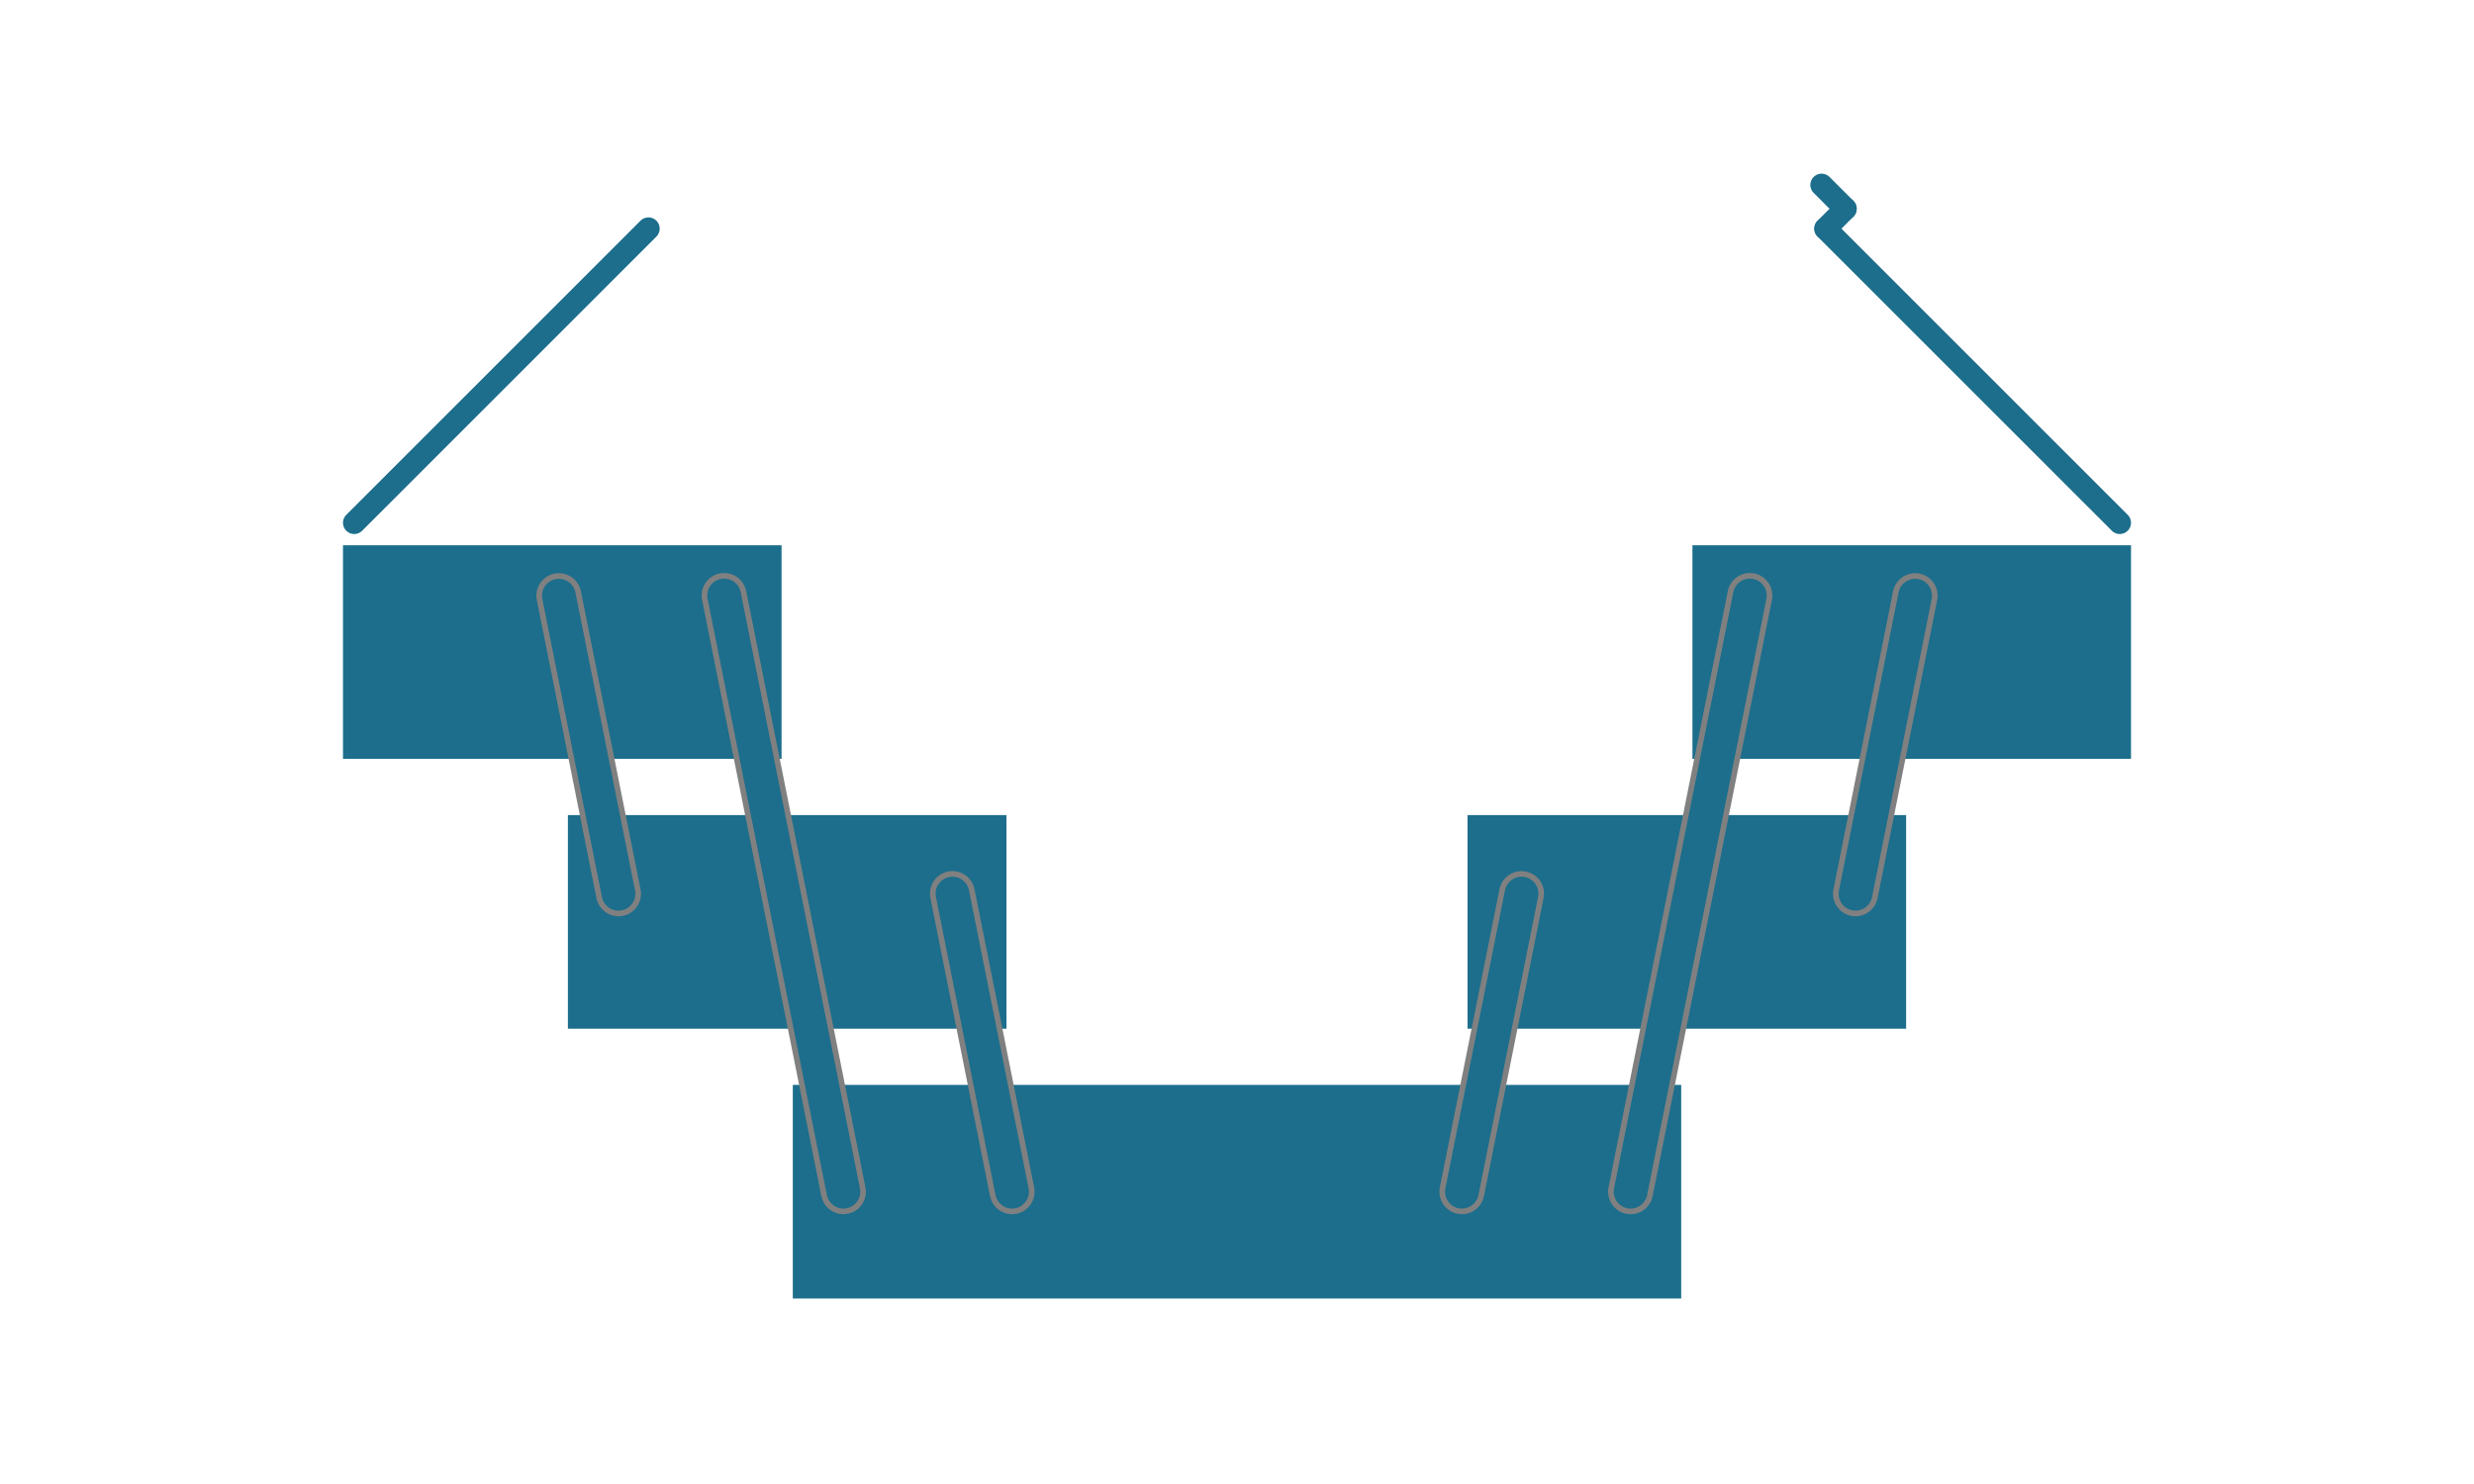
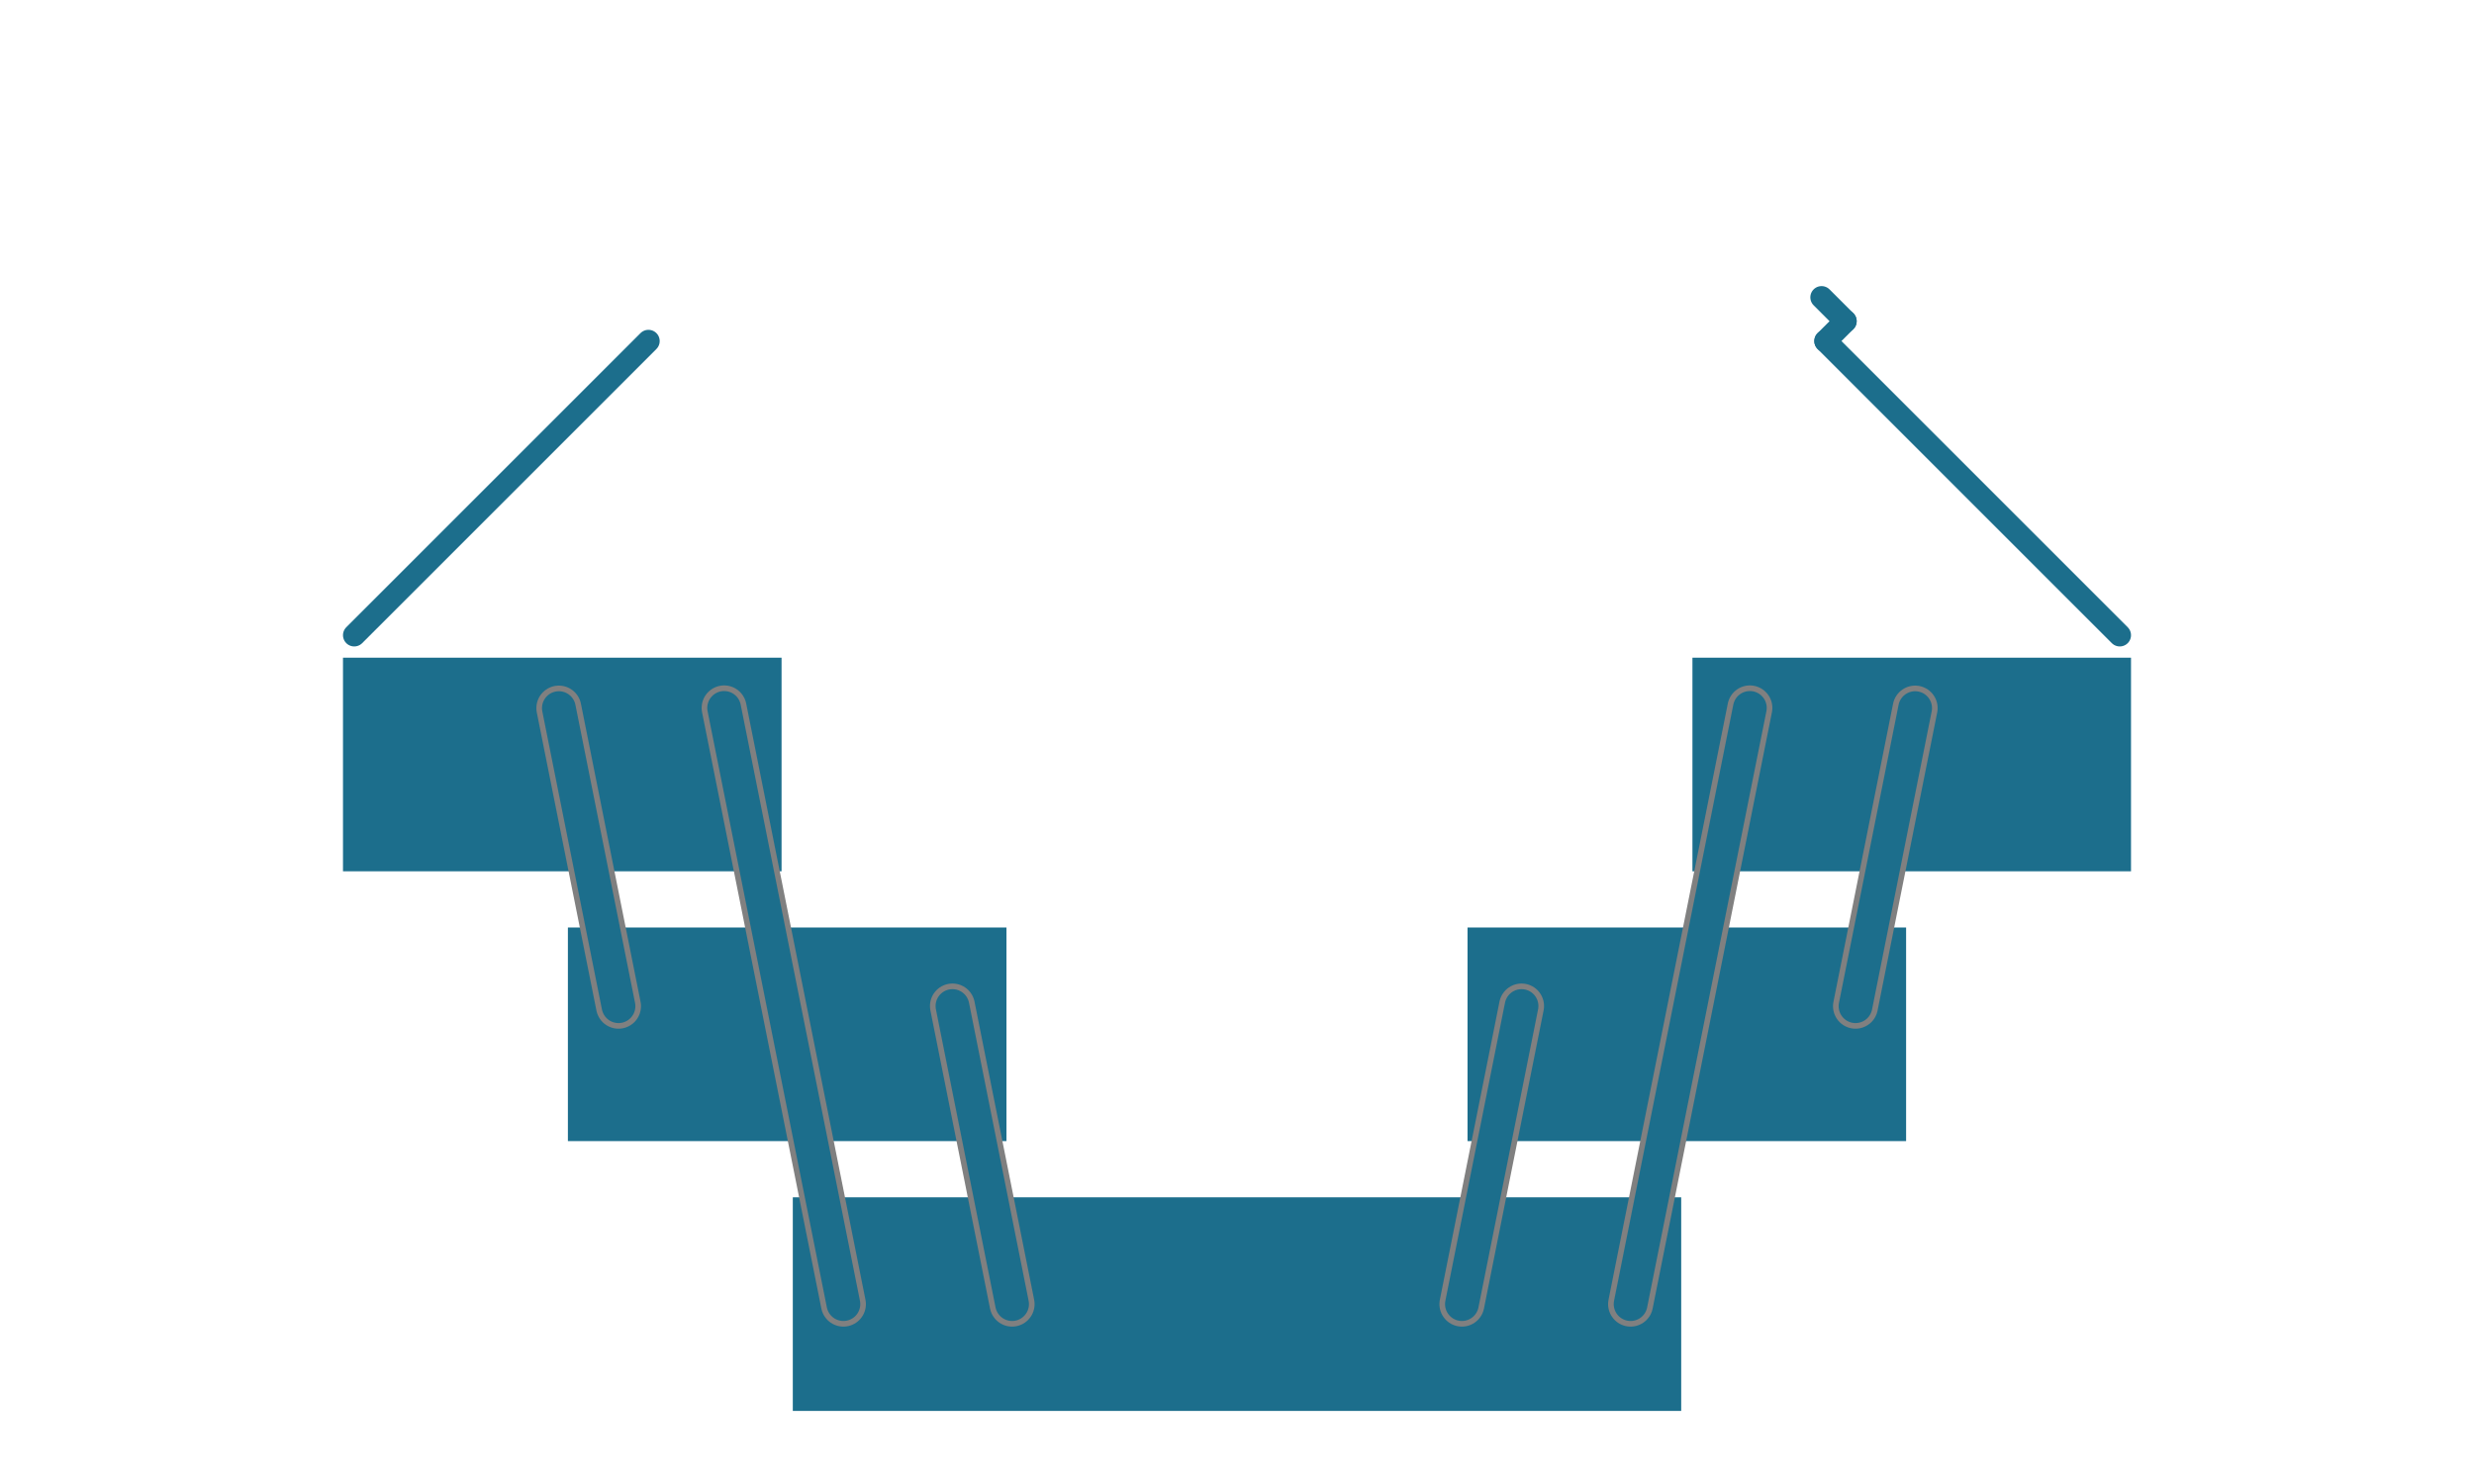
- <svg xmlns="http://www.w3.org/2000/svg" width="200" height="120" viewBox="-10 80 220 120">
+ <svg xmlns="http://www.w3.org/2000/svg" width="200" height="120" viewBox="-10 70 220 120">
  <path d="             M 60.5 189.5             L 139.5 189.5            L 139.5 170.5            L 60.5 170.5            L 60.5 189.5            " fill="#1C6E8C" stroke="black" stroke-opacity="0.0" stroke-width="1" />
  <g transform="translate(-20, -4)">
    <path d="             M 60.5 169.5             L 99.5 169.5            L 99.5 150.5            L 60.5 150.5            L 60.5 169.5            " fill="#1C6E8C" stroke="black" stroke-opacity="0.0" stroke-width="1" />
  </g>
  <g transform="translate(20, -4)">
    <path d="             M 100.5 169.5             L 139.5 169.5            L 139.5 150.5            L 100.5 150.5            L 100.5 169.5            " fill="#1C6E8C" stroke="black" stroke-opacity="0.0" stroke-width="1" />
  </g>
  <g transform="translate(-40, -8)">
    <path d="             M 60.5 149.5             L 99.5 149.5            L 99.5 130.5            L 60.5 130.5            L 60.5 149.5            " fill="#1C6E8C" stroke="black" stroke-opacity="0.0" stroke-width="1" />
  </g>
  <g transform="translate(40, -8)">
    <path d="             M 100.5 149.5             L 139.5 149.5            L 139.5 130.5            L 100.5 130.5            L 100.5 149.5            " fill="#1C6E8C" stroke="black" stroke-opacity="0.0" stroke-width="1" />
  </g>
  <g transform="translate(-40, -8)">
    <g transform="rotate(-45, 61.5, 128.5)">
      <line x1="61.5" y1="128.5" x2="98.5" y2="128.5" stroke="#1C6E8C" stroke-width="2" stroke-linecap="round" />
    </g>
  </g>
  <g transform="translate(40, -8)">
    <g transform="rotate(45, 138.5, 128.5)">
      <line x1="101.5" y1="128.5" x2="138.5" y2="128.5" stroke="#1C6E8C" stroke-width="2" stroke-linecap="round" />
      <line x1="101.5" y1="128.5" x2="101.5" y2="126" stroke="#1C6E8C" stroke-width="2" stroke-linecap="round" />
      <line x1="101.5" y1="126" x2="98.5" y2="126" stroke="#1C6E8C" stroke-width="2" stroke-linecap="round" />
    </g>
  </g>
  <g transform="rotate(-45, 65, 180)">
    <line x1="65" y1="180" x2="95" y2="135" stroke="grey" stroke-width="4" stroke-linecap="round" />
    <line x1="65" y1="180" x2="95" y2="135" stroke="#1C6E8C" stroke-width="3" stroke-linecap="round" />
  </g>
  <g transform="rotate(45, 135, 180)">
    <line x1="135" y1="180" x2="105" y2="135" stroke="grey" stroke-width="4" stroke-linecap="round" />
    <line x1="135" y1="180" x2="105" y2="135" stroke="#1C6E8C" stroke-width="3" stroke-linecap="round" />
  </g>
  <g transform="translate(-20, -4)">
    <g transform="rotate(-45, 65, 157.5)">
      <line x1="65" y1="157.5" x2="80" y2="135" stroke="grey" stroke-width="4" stroke-linecap="round" />
      <line x1="65" y1="157.5" x2="80" y2="135" stroke="#1C6E8C" stroke-width="3" stroke-linecap="round" />
    </g>
  </g>
  <g transform="translate(20, -4)">
    <g transform="rotate(45, 135, 157.5)">
      <line x1="135" y1="157.5" x2="120" y2="135" stroke="grey" stroke-width="4" stroke-linecap="round" />
      <line x1="135" y1="157.5" x2="120" y2="135" stroke="#1C6E8C" stroke-width="3" stroke-linecap="round" />
    </g>
  </g>
  <g transform="rotate(-45, 80, 180)">
    <line x1="80" y1="180" x2="95" y2="157.5" stroke="grey" stroke-width="4" stroke-linecap="round" />
    <line x1="80" y1="180" x2="95" y2="157.5" stroke="#1C6E8C" stroke-width="3" stroke-linecap="round" />
  </g>
  <g transform="rotate(45, 120, 180)">
    <line x1="120" y1="180" x2="105" y2="157.5" stroke="grey" stroke-width="4" stroke-linecap="round" />
    <line x1="120" y1="180" x2="105" y2="157.5" stroke="#1C6E8C" stroke-width="3" stroke-linecap="round" />
  </g>
</svg>
